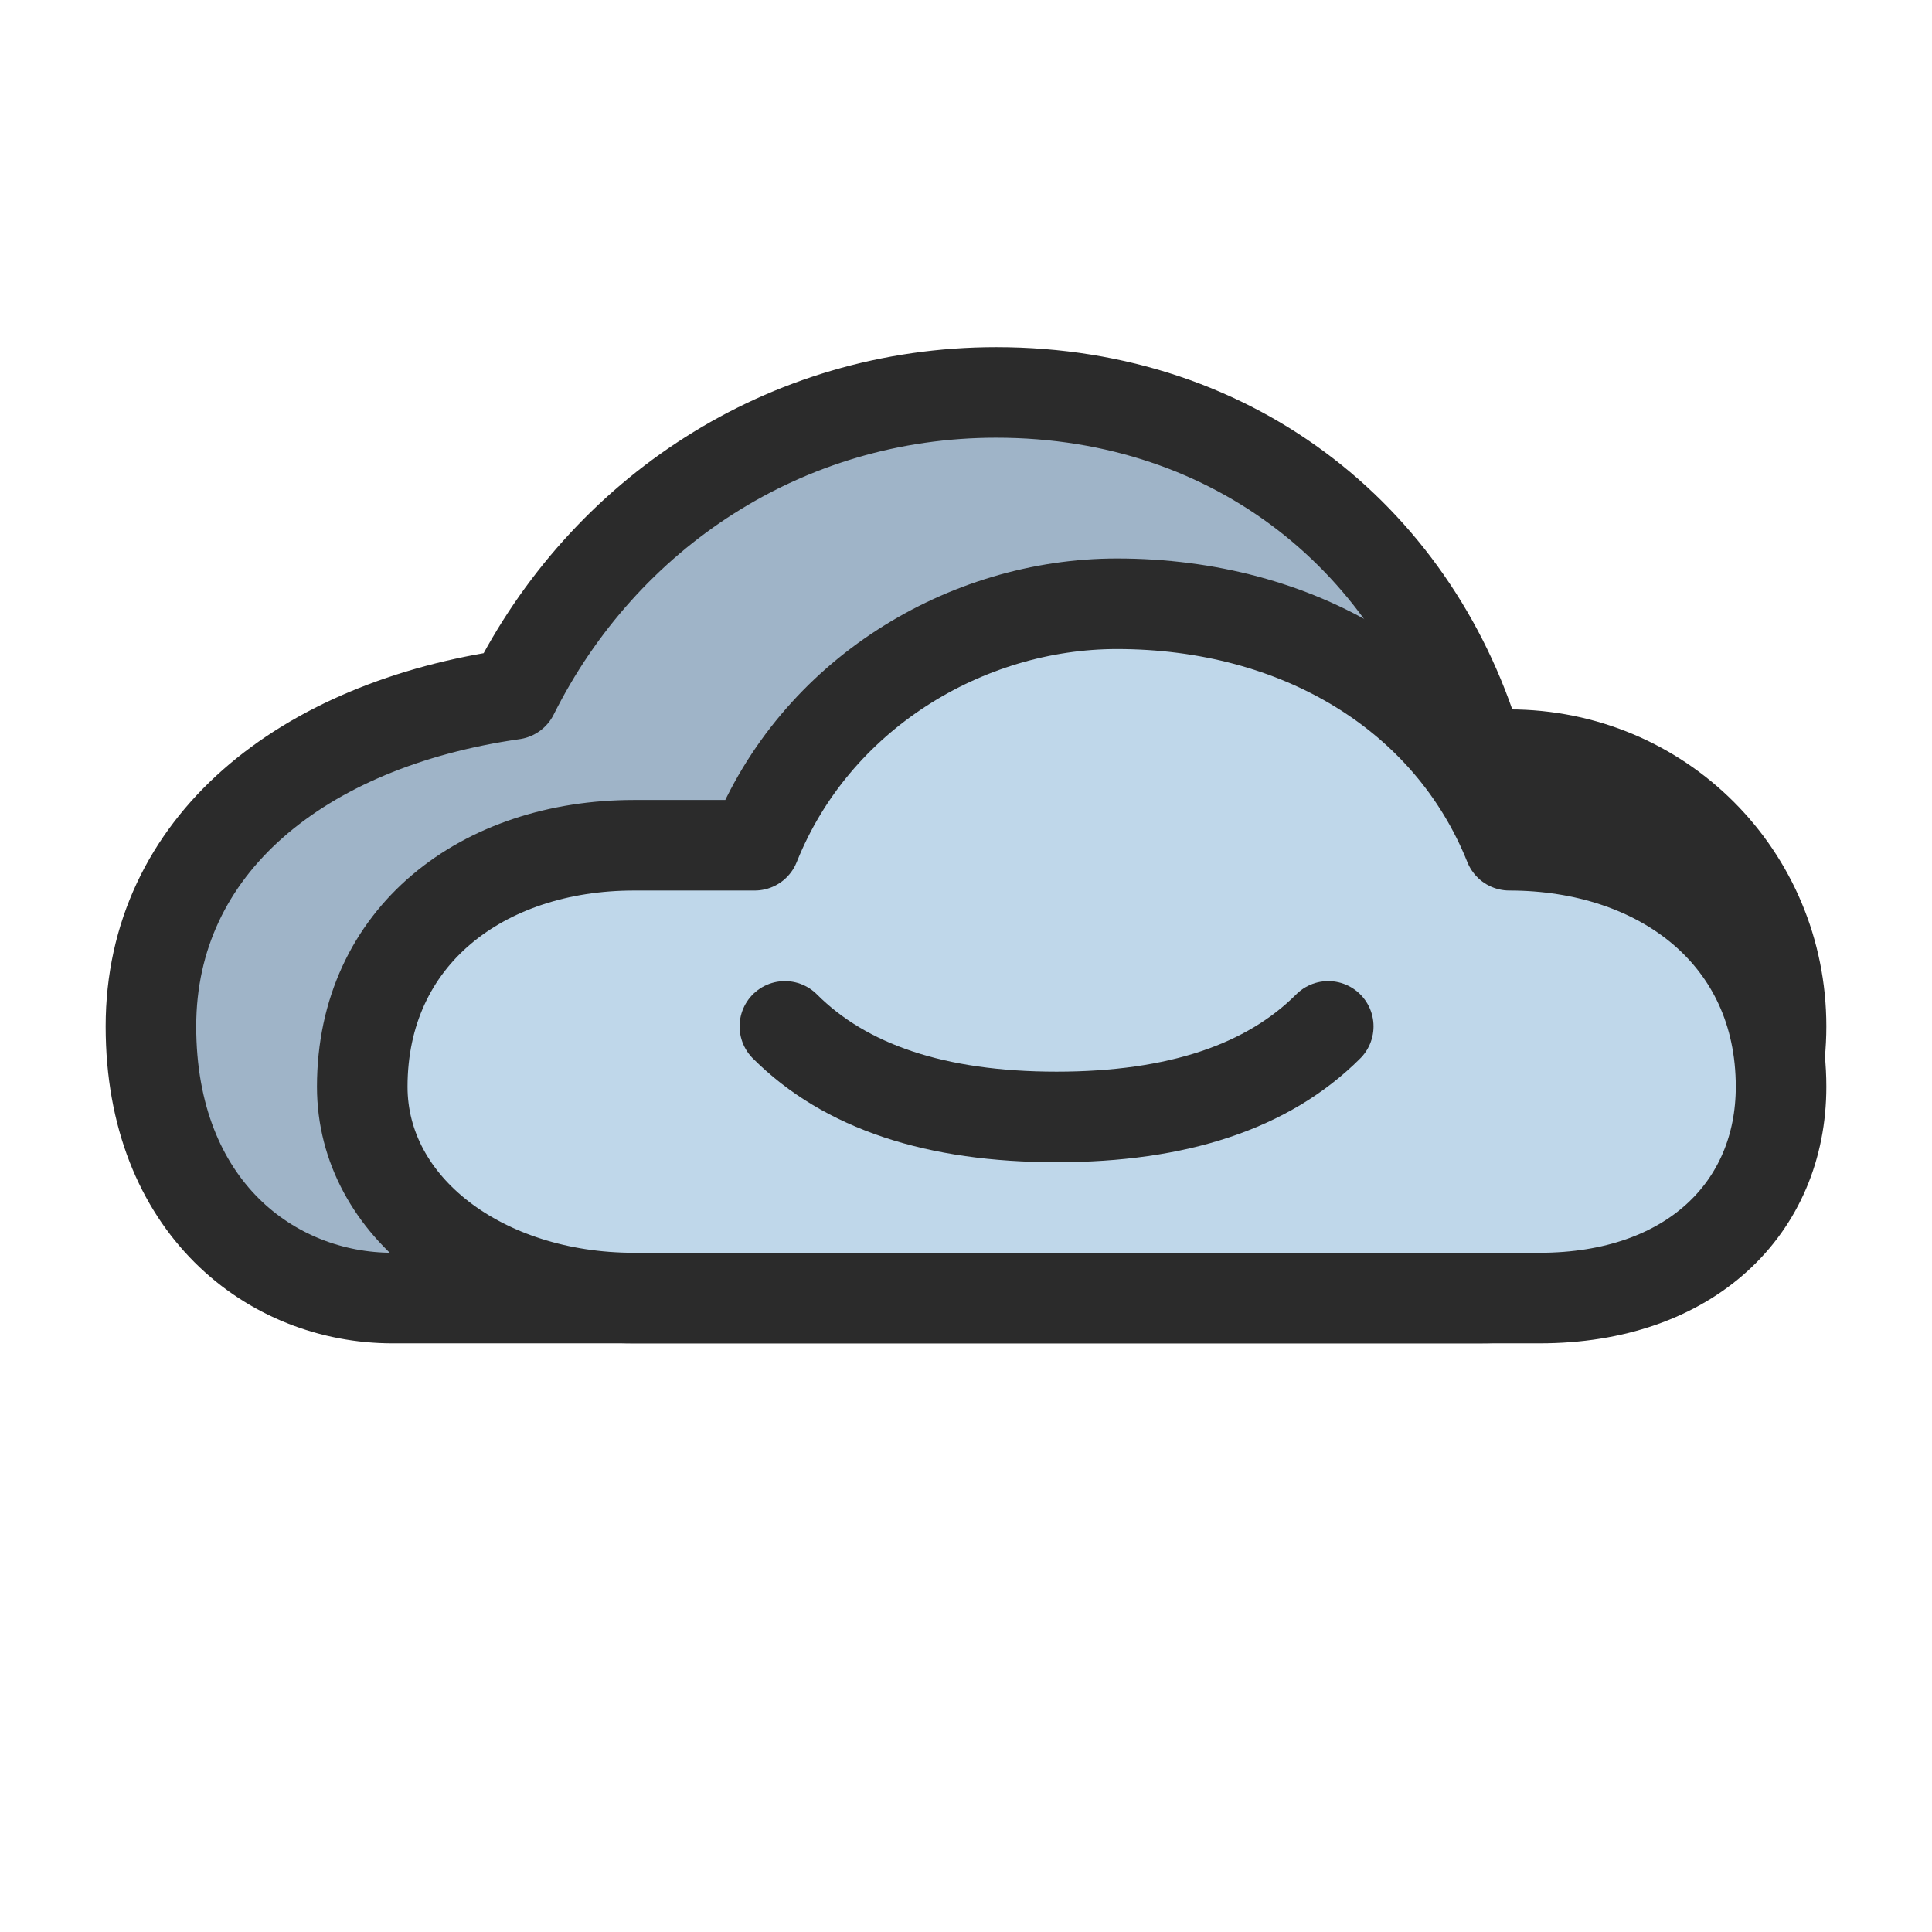
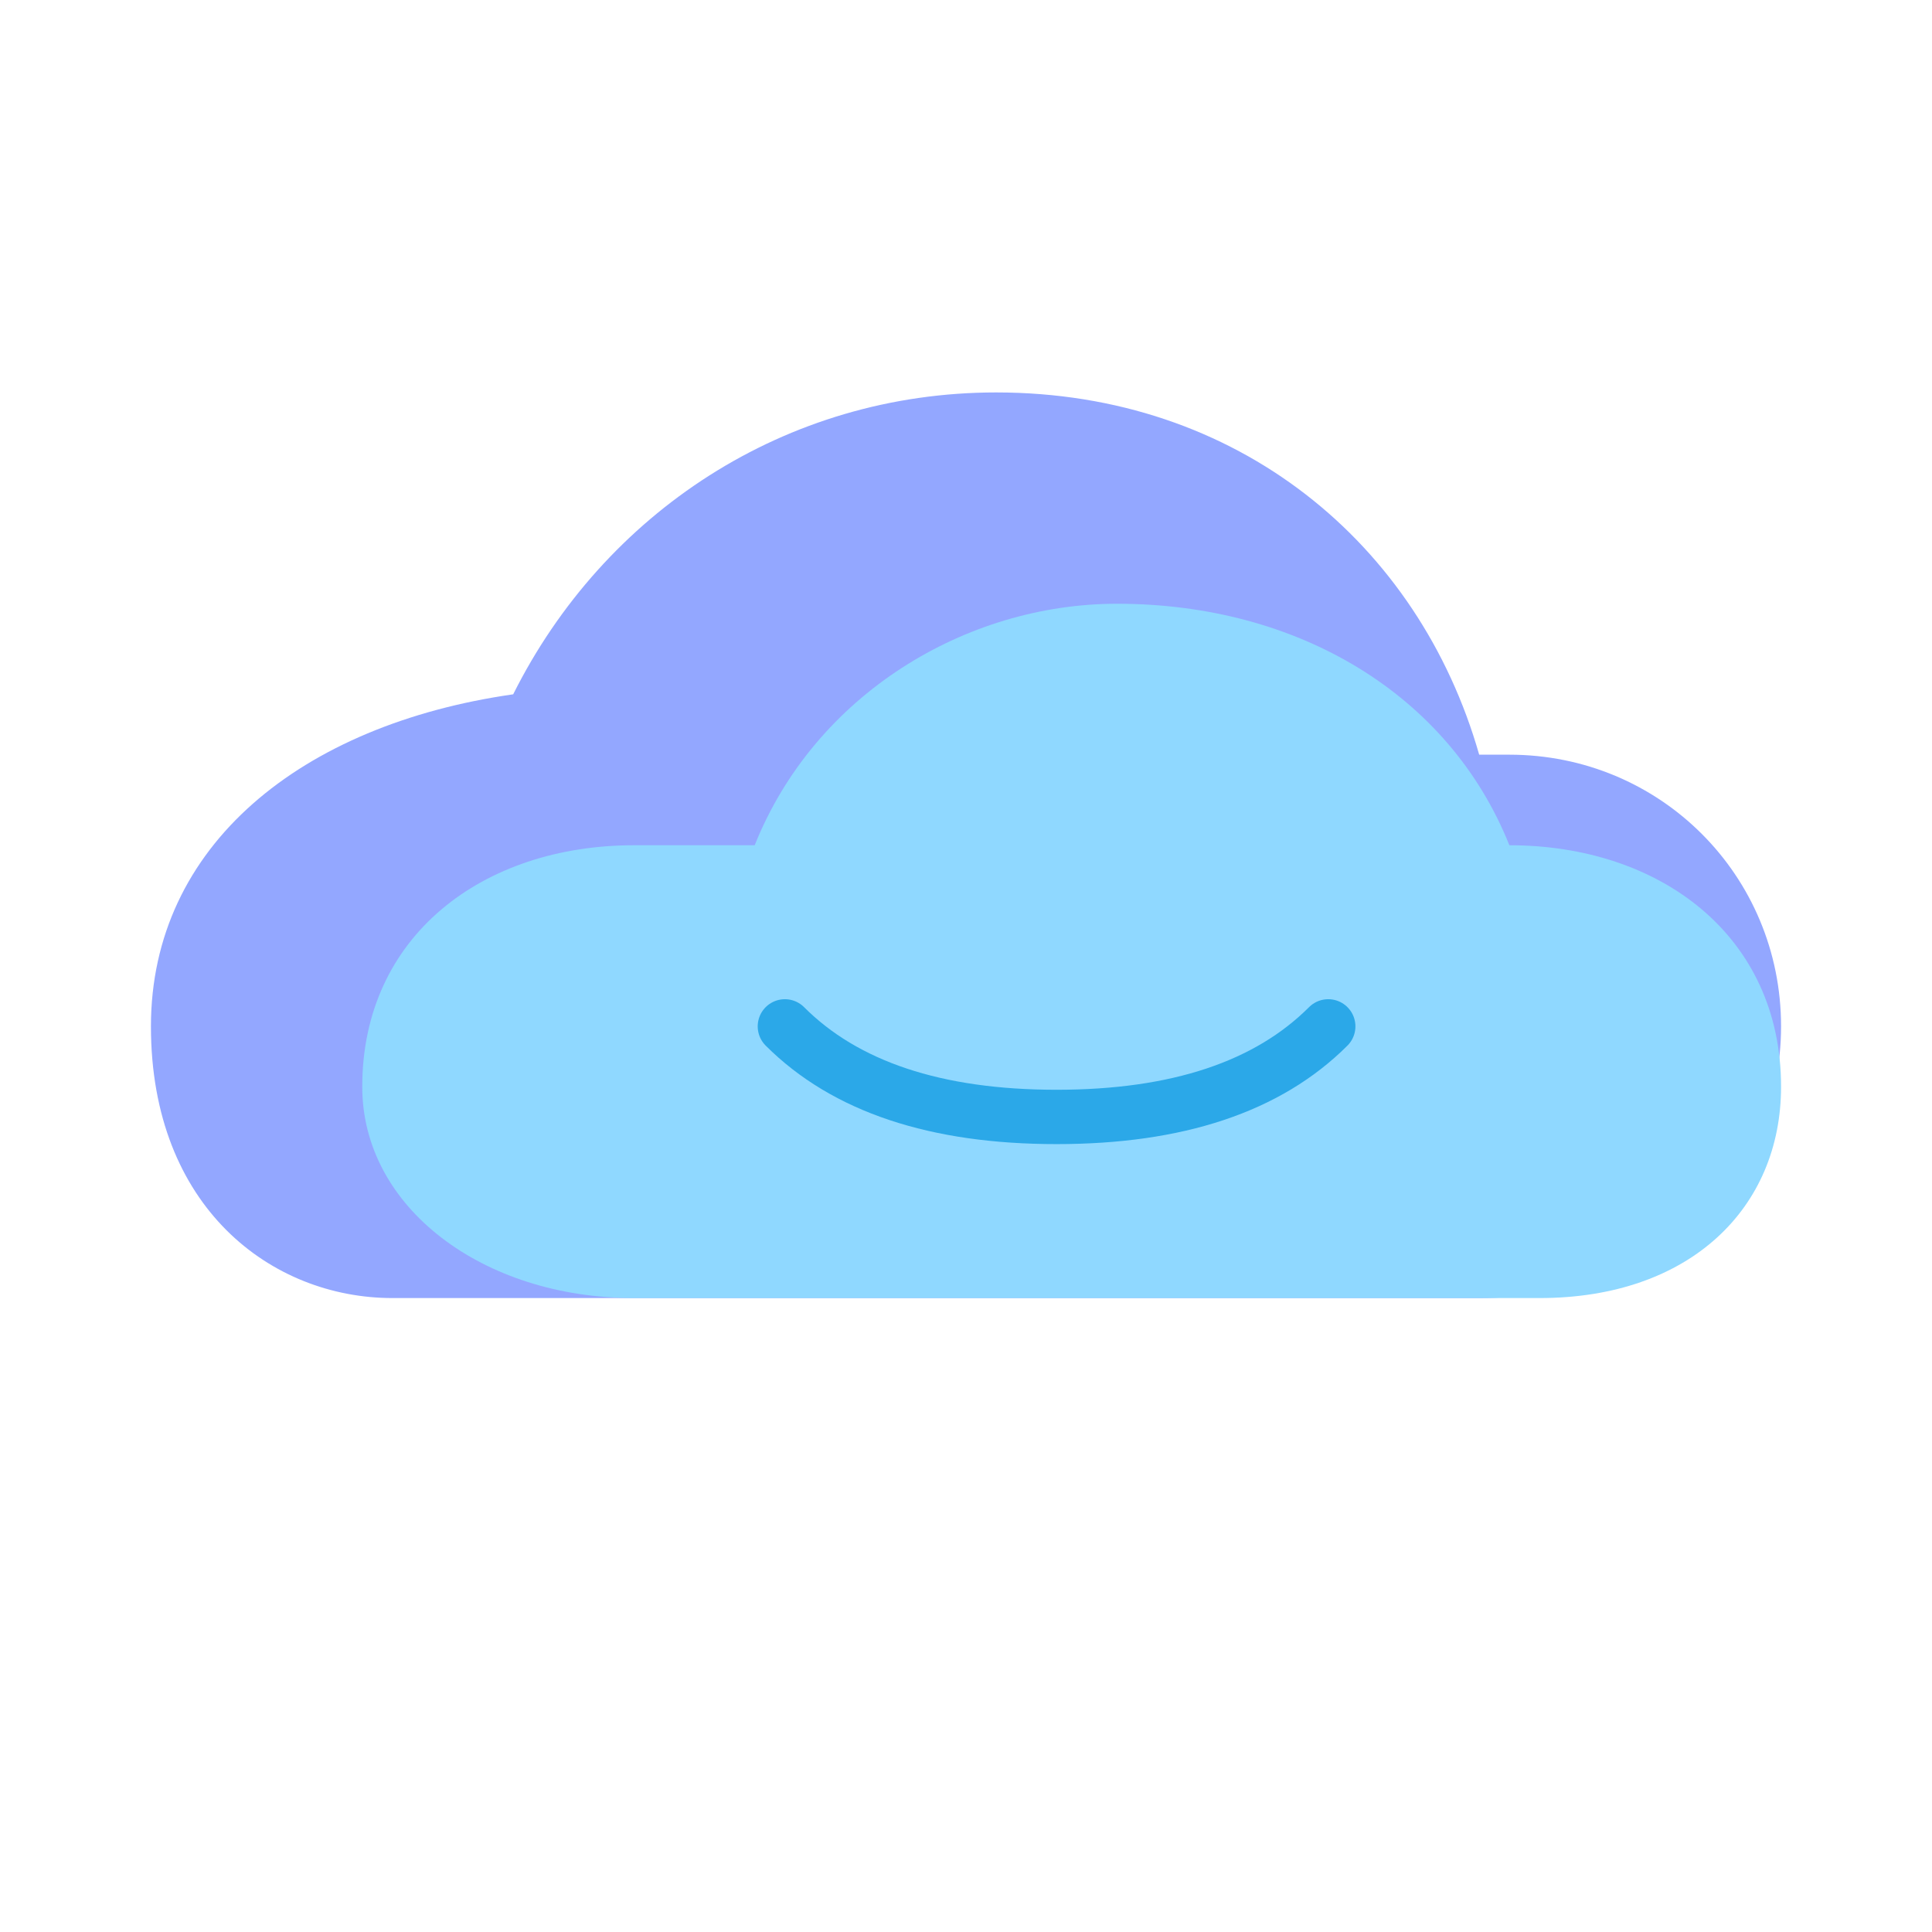
<svg xmlns="http://www.w3.org/2000/svg" viewBox="0 0 64 64">
-   <g fill="none" stroke="#2B2B2B" stroke-width="3" stroke-linecap="round" stroke-linejoin="round">
-     <path d="M13 43h36c6 0 10-4 10-9s-4-9-9-9h-1c-2-7-8-12-16-12-7 0-13 4-16 10-7 1-12 5-12 11s4 9 8 9z" fill="#9FB4C8" />
-     <path d="M21 43h30c5 0 8-3 8-7 0-5-4-8-9-8-2-5-7-8-13-8-5 0-10 3-12 8h-4c-5 0-9 3-9 8 0 4 4 7 9 7z" fill="#BFD7EA" />
-     <path d="M26 34c2 2 5 3 9 3s7-1 9-3" />
+   <g fill="none" stroke="none" stroke-width="2.6" stroke-linecap="round" stroke-linejoin="round">
+     <path d="M13 43h36c6 0 10-4 10-9s-4-9-9-9h-1c-2-7-8-12-16-12-7 0-13 4-16 10-7 1-12 5-12 11s4 9 8 9z" fill="#93A7FF" />
+     <path d="M21 43h30c5 0 8-3 8-7 0-5-4-8-9-8-2-5-7-8-13-8-5 0-10 3-12 8h-4c-5 0-9 3-9 8 0 4 4 7 9 7z" fill="#8FD8FF" />
+     <path d="M26 34c2 2 5 3 9 3s7-1 9-3" stroke="#2BA8E8" stroke-width="1.8" />
  </g>
</svg>
